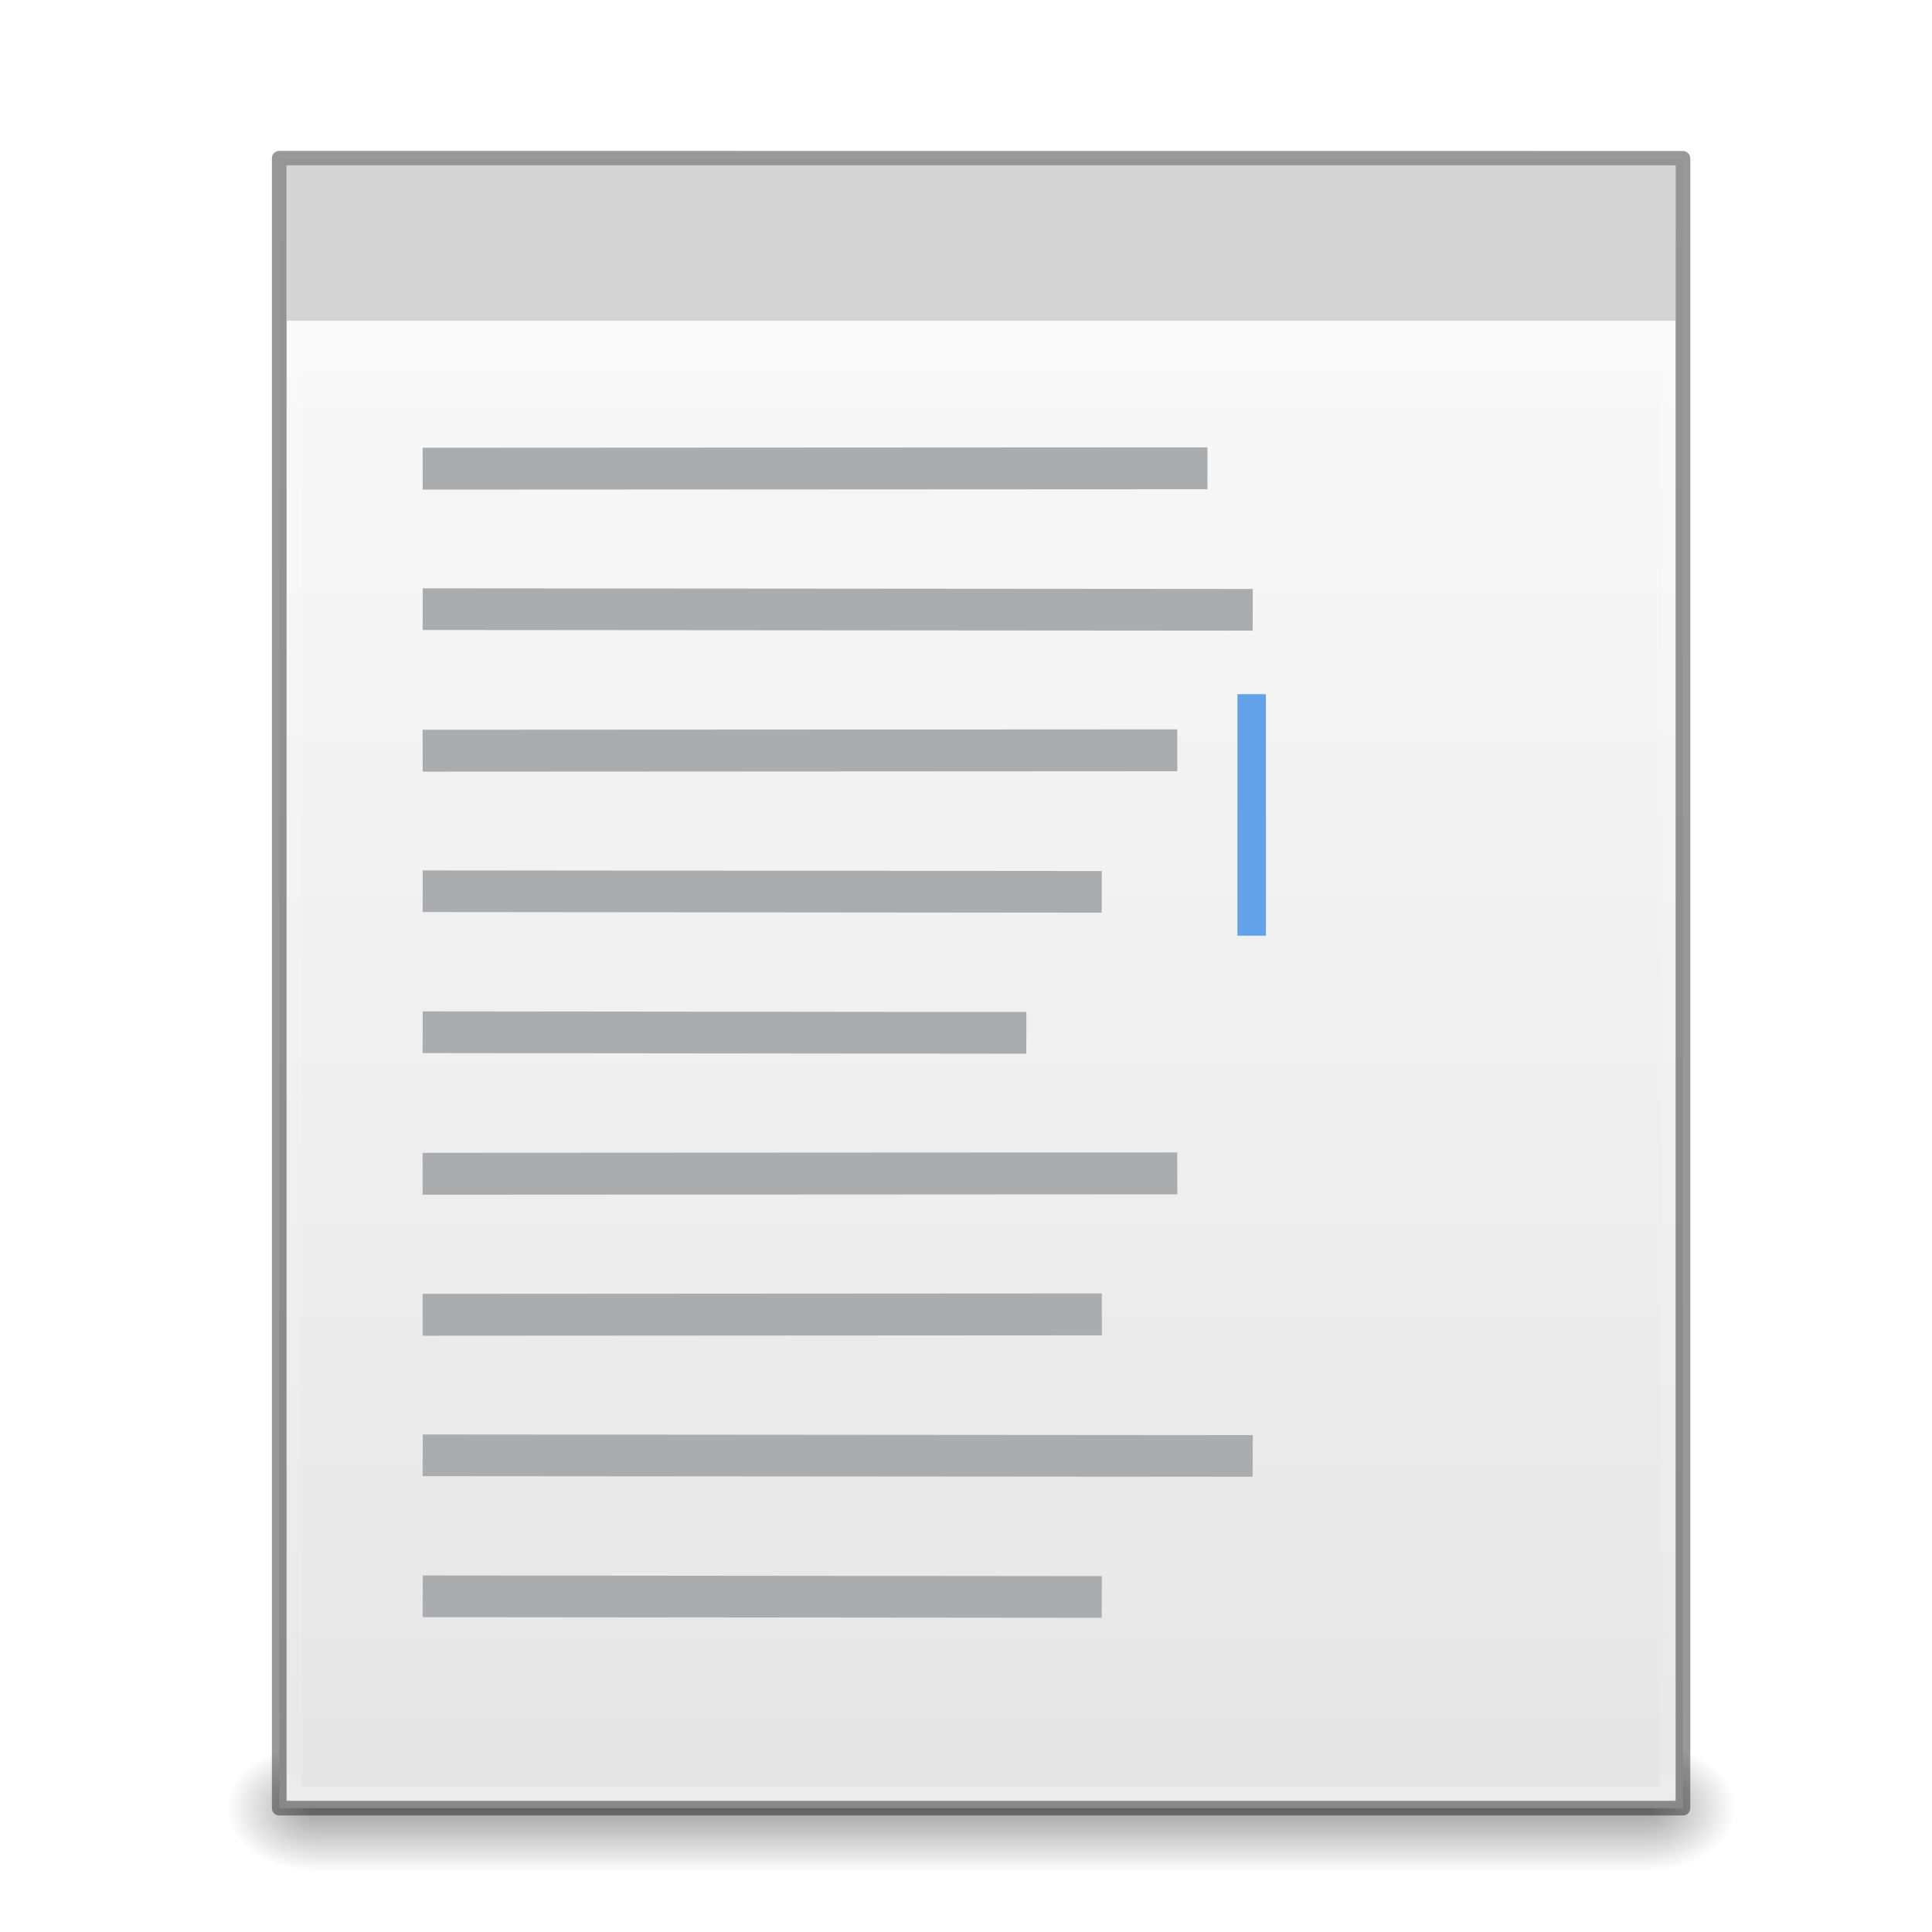
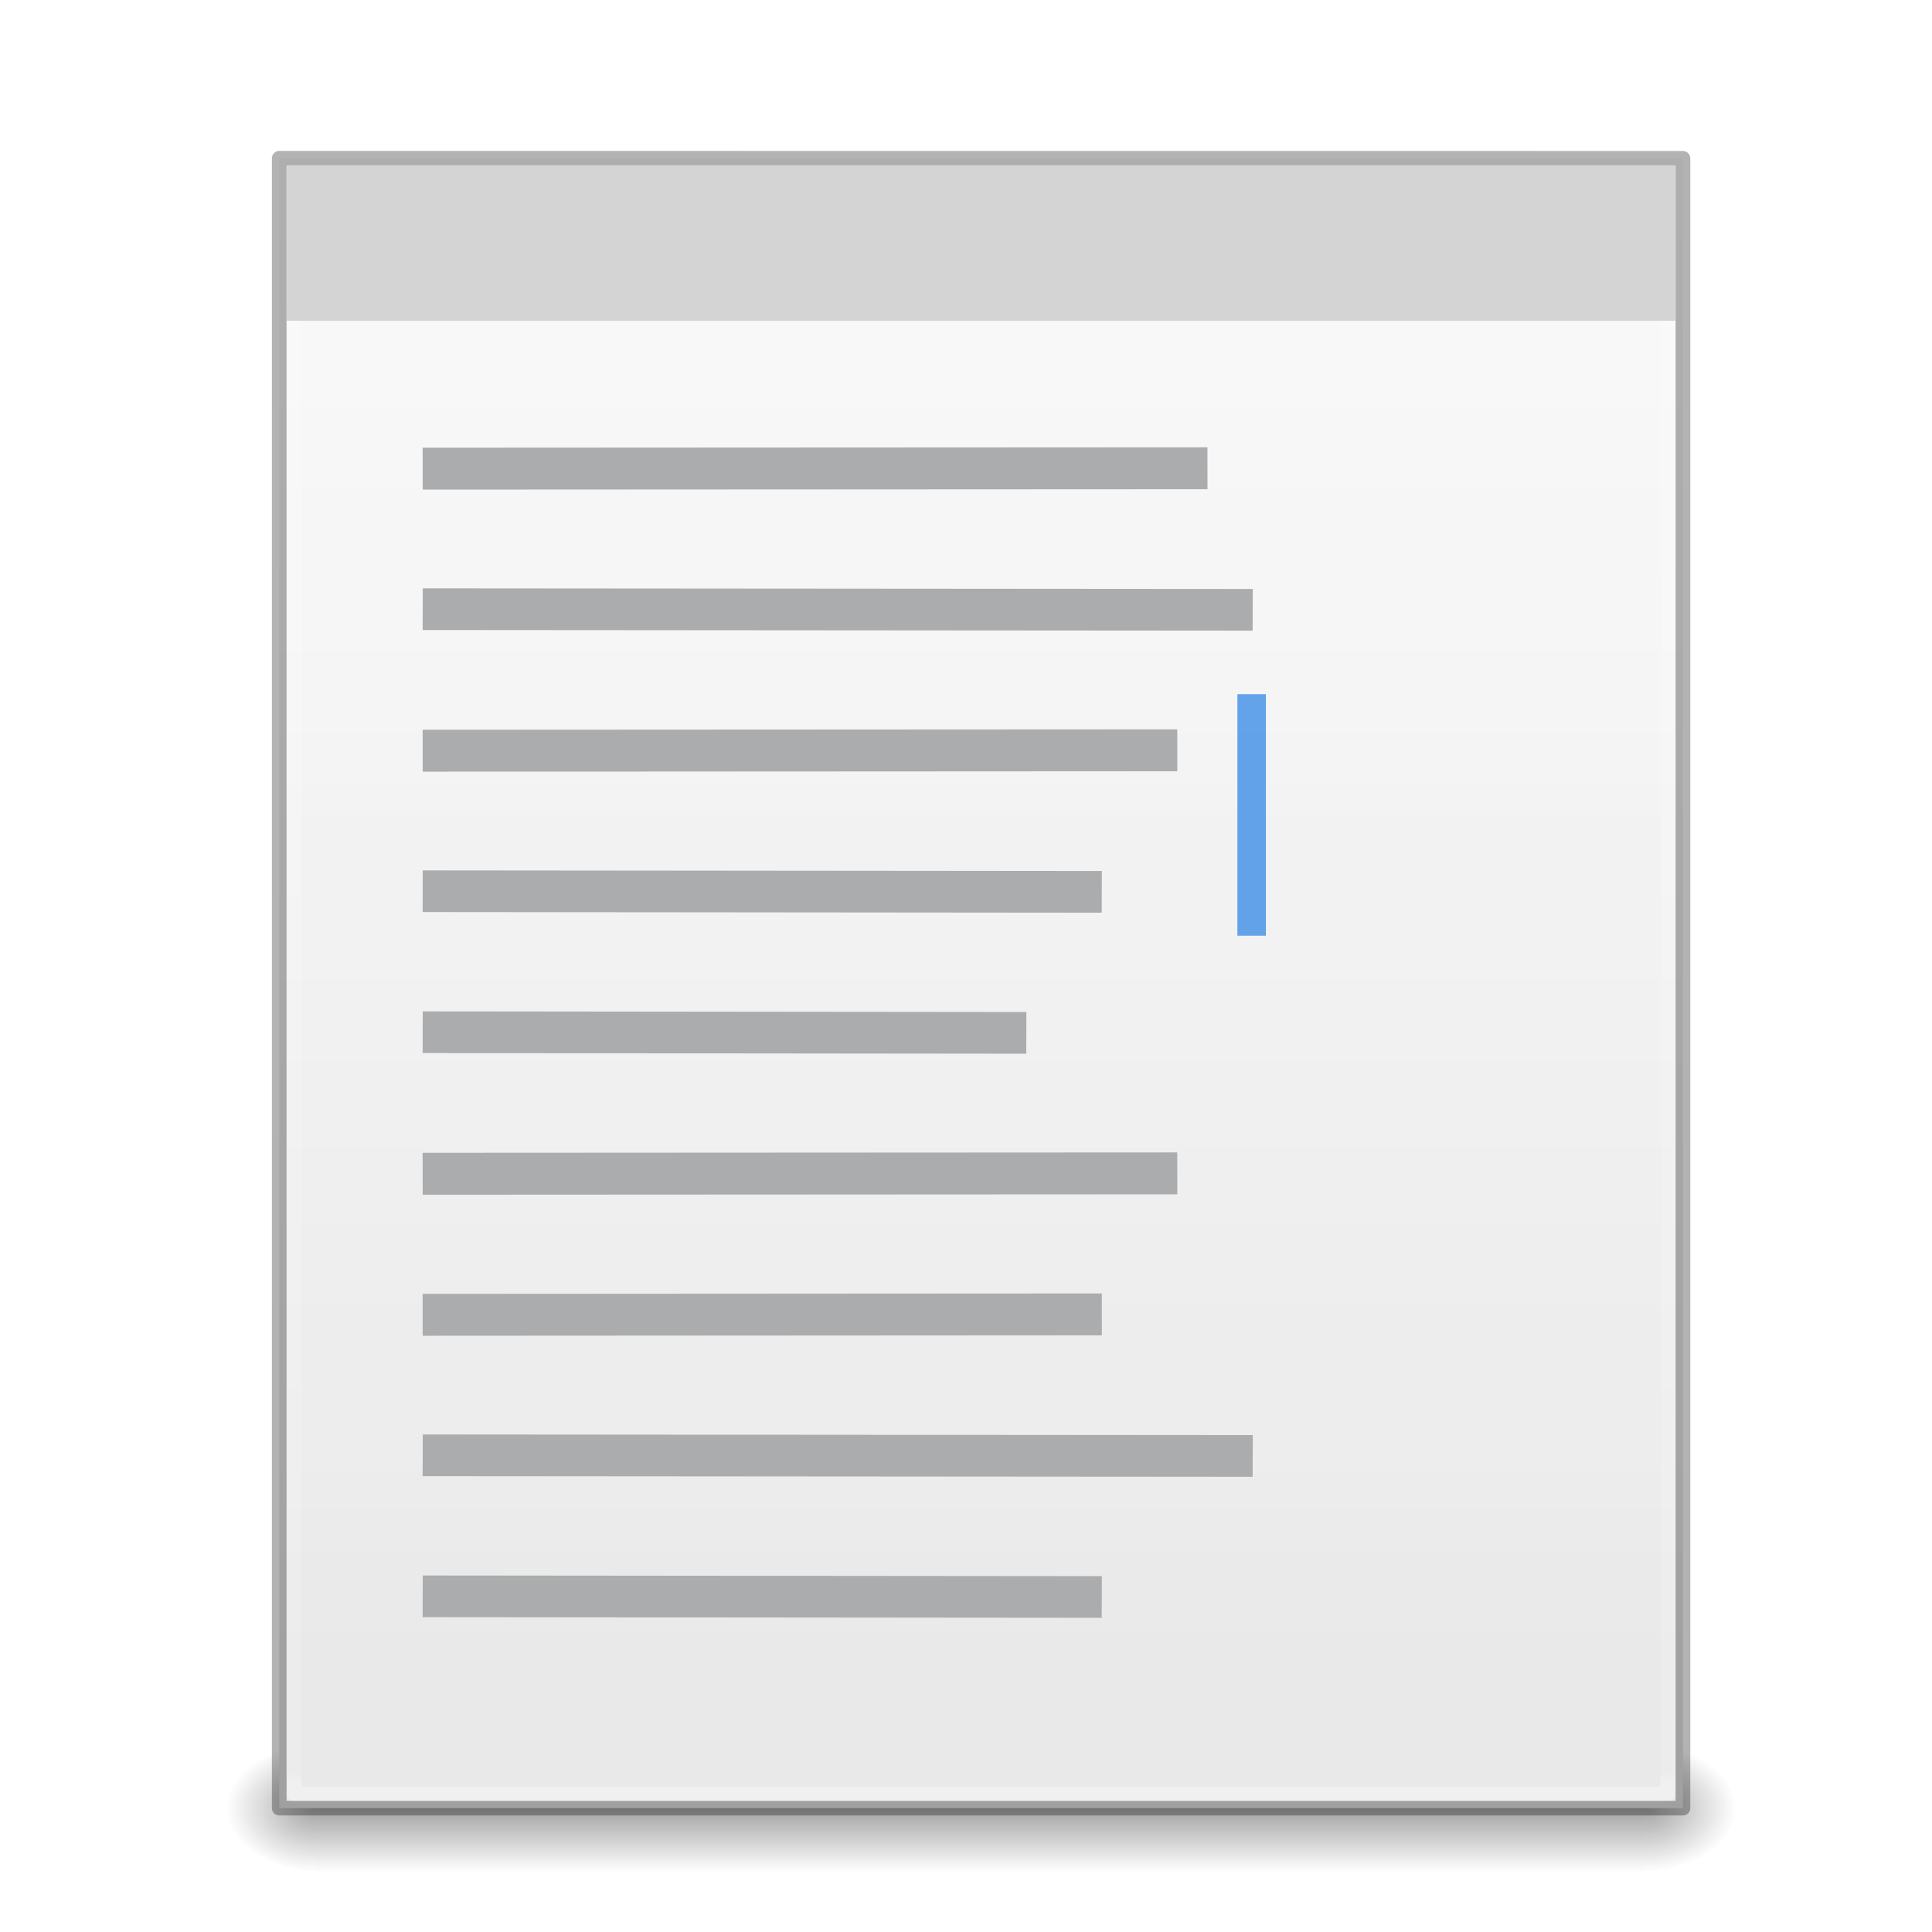
<svg xmlns="http://www.w3.org/2000/svg" xmlns:xlink="http://www.w3.org/1999/xlink" id="svg13986" height="128" width="128" version="1.1">
  <defs id="defs13988">
    <linearGradient id="linearGradient6956">
      <stop offset="0" style="stop-color:#ffffff;stop-opacity:1" id="stop6958" />
-       <stop offset="1" style="stop-color:#e6e6e6;stop-opacity:1" id="stop6960" />
+       <stop offset="1" style="stop-color:#f0f0f0;stop-opacity:1" id="stop6960" />
    </linearGradient>
    <linearGradient id="linearGradient4289">
      <stop offset="0" style="stop-color:#ebebeb;stop-opacity:1" id="stop4291" />
      <stop offset="1" style="stop-color:#f0f0f0;stop-opacity:1" id="stop4293" />
    </linearGradient>
    <linearGradient id="linearGradient4275">
      <stop id="stop4277" offset="0" style="stop-color:#f1f1f1;stop-opacity:1" />
      <stop id="stop4279" offset="1" style="stop-color:#ffffff;stop-opacity:1;" />
    </linearGradient>
    <linearGradient id="linearGradient4629">
      <stop id="stop4625" style="stop-color:#000000;stop-opacity:1" offset="0" />
      <stop id="stop4627" style="stop-color:#370000;stop-opacity:1" offset="1" />
    </linearGradient>
    <linearGradient id="linearGradient4242">
      <stop id="stop4244" style="stop-color:#d4aa00;stop-opacity:0.566" offset="0" />
      <stop id="stop4246" style="stop-color:#aa8800;stop-opacity:0.553" offset="1" />
    </linearGradient>
    <linearGradient id="linearGradient4253">
      <stop id="stop4255" style="stop-color:#ffffff;stop-opacity:1" offset="0" />
      <stop id="stop4257" style="stop-color:#ffffff;stop-opacity:0.474" offset="0.185" />
      <stop id="stop4259" style="stop-color:#ffffff;stop-opacity:0.157" offset="0.951" />
      <stop id="stop4261" style="stop-color:#ffffff;stop-opacity:0.392" offset="1" />
    </linearGradient>
    <linearGradient id="linearGradient5739">
      <stop id="stop5741" style="stop-color:#ffeeaa;stop-opacity:1" offset="0" />
      <stop id="stop5745" style="stop-color:#ffd42a;stop-opacity:1" offset="1" />
    </linearGradient>
    <linearGradient id="linearGradient5391">
      <stop id="stop5393" style="stop-color:#d5d5d5;stop-opacity:1" offset="0" />
      <stop id="stop5395" style="stop-color:#ffffff;stop-opacity:0.235" offset="0.063" />
      <stop id="stop5397" style="stop-color:#ffffff;stop-opacity:0.157" offset="0.951" />
      <stop id="stop5399" style="stop-color:#9c9c9c;stop-opacity:0.392" offset="1" />
    </linearGradient>
    <linearGradient id="linearGradient4431">
      <stop offset="0" style="stop-color:#d4aa00;stop-opacity:1" id="stop4579" />
      <stop offset="1" style="stop-color:#aa8800;stop-opacity:1" id="stop4581" />
    </linearGradient>
    <linearGradient id="linearGradient4583">
      <stop id="stop4433" style="stop-color:#828282;stop-opacity:1" offset="0" />
      <stop id="stop4435" style="stop-color:#cecece;stop-opacity:1" offset="1" />
    </linearGradient>
    <linearGradient id="linearGradient27416-1-2">
      <stop offset="0" style="stop-color:#55c1ec;stop-opacity:1" id="stop27420-2-0" />
      <stop offset="1" style="stop-color:#3689e6;stop-opacity:1" id="stop27422-3-5" />
    </linearGradient>
    <linearGradient id="linearGradient3924-2-2-5-8">
      <stop offset="0" style="stop-color:#ffffff;stop-opacity:1" id="stop3926-9-4-9-6" />
      <stop offset="0.063" style="stop-color:#ffffff;stop-opacity:0.235" id="stop3928-9-8-6-5" />
      <stop offset="0.951" style="stop-color:#ffffff;stop-opacity:0.157" id="stop3930-3-5-1-7" />
      <stop offset="1" style="stop-color:#ffffff;stop-opacity:0.392" id="stop3932-8-0-4-8" />
    </linearGradient>
    <radialGradient gradientTransform="matrix(2.003784,0,0,1.4,27.98813,-17.4)" gradientUnits="userSpaceOnUse" xlink:href="#linearGradient3688-166-749-4-0-3-8" id="radialGradient3337-2-2" fy="43.5" fx="4.993" r="2.5" cy="43.5" cx="4.993" />
    <linearGradient id="linearGradient3688-166-749-4-0-3-8">
      <stop offset="0" style="stop-color:#181818;stop-opacity:1" id="stop2883-4-0-1-8" />
      <stop offset="1" style="stop-color:#181818;stop-opacity:0" id="stop2885-9-2-9-6" />
    </linearGradient>
    <radialGradient gradientTransform="matrix(2.003784,0,0,1.4,-20.01187,-104.4)" gradientUnits="userSpaceOnUse" xlink:href="#linearGradient3688-464-309-9-2-4-2" id="radialGradient3339-1-4" fy="43.5" fx="4.993" r="2.5" cy="43.5" cx="4.993" />
    <linearGradient id="linearGradient3688-464-309-9-2-4-2">
      <stop offset="0" style="stop-color:#181818;stop-opacity:1" id="stop2889-7-9-6-9" />
      <stop offset="1" style="stop-color:#181818;stop-opacity:0" id="stop2891-6-6-1-7" />
    </linearGradient>
    <linearGradient id="linearGradient3702-501-757-8-4-1-1">
      <stop offset="0" style="stop-color:#181818;stop-opacity:0" id="stop2895-8-9-9-1" />
      <stop offset="0.5" style="stop-color:#181818;stop-opacity:1" id="stop2897-7-8-7-7" />
      <stop offset="1" style="stop-color:#181818;stop-opacity:0" id="stop2899-4-5-1-5" />
    </linearGradient>
    <linearGradient gradientUnits="userSpaceOnUse" xlink:href="#linearGradient3702-501-757-8-4-1-1" id="linearGradient13984" y2="39.999" x2="25.058" y1="47.028" x1="25.058" />
    <linearGradient id="linearGradient4632-92-3-0-8-1">
      <stop offset="0" style="stop-color:#fafafa;stop-opacity:1" id="stop4634-68-8-0-2-9" />
      <stop offset="1" style="stop-color:#e1e1e1;stop-opacity:1" id="stop4636-8-21-7-1-4" />
    </linearGradient>
    <linearGradient id="linearGradient4215-8-4-07-7">
      <stop style="stop-color:#e9e9e9;stop-opacity:1;" offset="0" id="stop4217-1-2-1-2" />
      <stop style="stop-color:#ffffff;stop-opacity:1;" offset="1" id="stop4219-3-4-0-96" />
    </linearGradient>
    <linearGradient id="linearGradient4011-9-9-70-61-7">
      <stop id="stop4013-5-4-3-8-3" style="stop-color:#ffffff;stop-opacity:1;" offset="0" />
      <stop offset="0.508" style="stop-color:#ffffff;stop-opacity:0.235;" id="stop4015-1-5-70-9-5" />
      <stop id="stop4017-7-0-13-0-1" style="stop-color:#ffffff;stop-opacity:0.157;" offset="0.835" />
      <stop id="stop4019-1-12-7-0-7" style="stop-color:#ffffff;stop-opacity:0.392;" offset="1" />
    </linearGradient>
    <linearGradient y2="55.053" x2="30.271" y1="10.029" x1="30.271" gradientTransform="matrix(1.111111,0,0,1.25,-3.555556,-7.999999)" gradientUnits="userSpaceOnUse" id="linearGradient3643" xlink:href="#linearGradient27416-1-2" />
    <linearGradient y2="43" x2="24" y1="5" x1="24" gradientTransform="matrix(2.333087,0,0,2.861803,7.868675,-1.462165)" gradientUnits="userSpaceOnUse" id="linearGradient3647" xlink:href="#linearGradient5391" />
    <radialGradient r="27.5" fy="4.342" fx="32" cy="4.342" cx="32" gradientTransform="matrix(0,1.732752,-1.732752,0,31.52342,-52.37697)" gradientUnits="userSpaceOnUse" id="radialGradient3651" xlink:href="#linearGradient4632-92-3-0-8-1" />
    <linearGradient y2="44.341" x2="71.204" y1="6.238" x1="71.204" gradientTransform="matrix(-0.4594594,0,0,0.4594594,74.9585,20.34952)" gradientUnits="userSpaceOnUse" id="linearGradient3659" xlink:href="#linearGradient4011-9-9-70-61-7" />
    <linearGradient y2="8.093" x2="38.977" y1="59.968" x1="38.977" gradientTransform="matrix(-0.3725435,0,0,0.3725435,53.92125,19.33366)" gradientUnits="userSpaceOnUse" id="linearGradient3662" xlink:href="#linearGradient4215-8-4-07-7" />
    <radialGradient cx="62.625" cy="4.625" r="10.625" fx="62.625" fy="4.625" id="radialGradient3384-6-7" xlink:href="#linearGradient23419" gradientUnits="userSpaceOnUse" gradientTransform="matrix(0.3173066,0,0,0.09065887,175.3564,59.95077)" />
    <linearGradient id="linearGradient23419">
      <stop id="stop23421" style="stop-color:#000000;stop-opacity:1" offset="0" />
      <stop id="stop23423" style="stop-color:#000000;stop-opacity:0" offset="1" />
    </linearGradient>
    <radialGradient cx="62.625" cy="4.625" r="10.625" fx="62.625" fy="4.625" id="radialGradient3384-6-7-7" xlink:href="#linearGradient23419" gradientUnits="userSpaceOnUse" gradientTransform="matrix(0.3173066,0,0,0.09065887,175.3564,59.95077)" />
    <radialGradient cx="4.993" cy="43.5" r="2.5" fx="4.993" fy="43.5" id="radialGradient3013" xlink:href="#linearGradient3688-166-749-4-0-3-8" gradientUnits="userSpaceOnUse" gradientTransform="matrix(2.003784,0,0,1.4,27.98813,-17.4)" />
    <radialGradient cx="4.993" cy="43.5" r="2.5" fx="4.993" fy="43.5" id="radialGradient3015" xlink:href="#linearGradient3688-166-749-4-0-3-8" gradientUnits="userSpaceOnUse" gradientTransform="matrix(2.003784,0,0,1.4,-20.01187,-104.4)" />
    <linearGradient x1="25.058" y1="47.028" x2="25.058" y2="39.999" id="linearGradient4387" xlink:href="#linearGradient3702-501-757-8-4-1-1" gradientUnits="userSpaceOnUse" />
    <linearGradient xlink:href="#linearGradient4011-9-9-70-61-7" id="linearGradient3590" gradientUnits="userSpaceOnUse" gradientTransform="matrix(-0.2972972,0,0,0.2972972,52.32618,17.46136)" x1="71.204" y1="6.238" x2="71.204" y2="44.341" />
    <linearGradient xlink:href="#linearGradient4215-8-4-07-7" id="linearGradient3593" gradientUnits="userSpaceOnUse" gradientTransform="matrix(-0.254902,0,0,0.254902,39.15686,16.33333)" x1="38.977" y1="59.968" x2="38.977" y2="8.093" />
    <linearGradient xlink:href="#linearGradient23419" id="linearGradient3847" gradientUnits="userSpaceOnUse" gradientTransform="matrix(0.8074983,0,0,0.833744,106.8767,-0.0698511)" x1="-95.838" y1="54.2" x2="-95.838" y2="5.176" />
    <linearGradient xlink:href="#linearGradient3924-2-2-5-8" id="linearGradient3850" gradientUnits="userSpaceOnUse" gradientTransform="translate(4e-6,1.000006)" x1="24" y1="5" x2="24" y2="43" />
    <linearGradient xlink:href="#linearGradient27416-1-2" id="linearGradient3853" gradientUnits="userSpaceOnUse" gradientTransform="matrix(0.7878787,0,0,0.8863636,-1.212111,-3.363642)" x1="30.271" y1="10.029" x2="30.271" y2="55.053" />
    <radialGradient xlink:href="#linearGradient4632-92-3-0-8-1" id="radialGradient3857" gradientUnits="userSpaceOnUse" gradientTransform="matrix(0,1.625792,-1.625792,0,31.05905,-46.13457)" cx="32" cy="4.342" fx="32" fy="4.342" r="27.5" />
    <radialGradient cx="4.993" cy="43.5" r="2.5" fx="4.993" fy="43.5" id="radialGradient3337-2-2-2" xlink:href="#linearGradient3688-166-749-4-0-3-8" gradientUnits="userSpaceOnUse" gradientTransform="matrix(2.003784,0,0,1.4,27.98813,-17.4)" />
    <radialGradient cx="4.993" cy="43.5" r="2.5" fx="4.993" fy="43.5" id="radialGradient3339-1-4-8" xlink:href="#linearGradient3688-166-749-4-0-3-8" gradientUnits="userSpaceOnUse" gradientTransform="matrix(2.003784,0,0,1.4,-20.01187,-104.4)" />
    <linearGradient x1="25.058" y1="47.028" x2="25.058" y2="39.999" id="linearGradient4512" xlink:href="#linearGradient3702-501-757-8-4-1-1" gradientUnits="userSpaceOnUse" />
    <linearGradient xlink:href="#linearGradient27416-1-2" id="linearGradient4514" gradientUnits="userSpaceOnUse" gradientTransform="matrix(1.111111,0,0,1.25,-3.555556,-7.999999)" x1="30.271" y1="10.029" x2="30.271" y2="55.053" />
    <linearGradient xlink:href="#linearGradient3924-2-2-5-8" id="linearGradient4516" gradientUnits="userSpaceOnUse" gradientTransform="matrix(1.432432,0,0,1.436283,-2.378381,-2.470778)" x1="24" y1="5" x2="24" y2="43" />
    <radialGradient xlink:href="#linearGradient4632-92-3-0-8-1" id="radialGradient3651-7" gradientUnits="userSpaceOnUse" gradientTransform="matrix(1.0056172e-8,2.310336,-2.310336,1.0056172e-8,42.03128,-69.08596)" cx="32" cy="4.342" fx="32" fy="4.342" r="27.5" />
    <linearGradient xlink:href="#linearGradient4011-9-9-70-61-7" id="linearGradient4519" gradientUnits="userSpaceOnUse" gradientTransform="matrix(-0.4594594,0,0,0.4594594,74.9585,20.34952)" x1="71.204" y1="6.238" x2="71.204" y2="44.341" />
    <linearGradient xlink:href="#linearGradient4215-8-4-07-7" id="linearGradient4521" gradientUnits="userSpaceOnUse" gradientTransform="matrix(-0.3725435,0,0,0.3725435,53.92125,19.33366)" x1="38.977" y1="59.968" x2="38.977" y2="8.093" />
    <radialGradient gradientTransform="matrix(0.3173066,0,0,0.09065887,175.3564,59.95077)" gradientUnits="userSpaceOnUse" xlink:href="#linearGradient23419" id="radialGradient3384-6-7-3" fy="4.625" fx="62.625" r="10.625" cy="4.625" cx="62.625" />
    <radialGradient gradientTransform="matrix(0.3173066,0,0,0.09065887,175.3564,59.95077)" gradientUnits="userSpaceOnUse" xlink:href="#linearGradient23419" id="radialGradient3384-6-7-7-2" fy="4.625" fx="62.625" r="10.625" cy="4.625" cx="62.625" />
    <radialGradient gradientTransform="matrix(2.003784,0,0,1.4,27.98813,-17.4)" gradientUnits="userSpaceOnUse" xlink:href="#linearGradient3688-166-749-4-0-3-8" id="radialGradient3337-2-2-6" fy="43.5" fx="4.993" r="2.5" cy="43.5" cx="4.993" />
    <radialGradient gradientTransform="matrix(2.003784,0,0,1.4,-20.01187,-104.4)" gradientUnits="userSpaceOnUse" xlink:href="#linearGradient3688-166-749-4-0-3-8" id="radialGradient3339-1-4-3" fy="43.5" fx="4.993" r="2.5" cy="43.5" cx="4.993" />
    <radialGradient cx="4.993" cy="43.5" r="2.5" fx="4.993" fy="43.5" id="radialGradient3097" xlink:href="#linearGradient3688-166-749-4-0-3-8" gradientUnits="userSpaceOnUse" gradientTransform="matrix(2.404541,0,0,1.8,95.98576,39.2)" />
    <radialGradient cx="4.993" cy="43.5" r="2.5" fx="4.993" fy="43.5" id="radialGradient3027" xlink:href="#linearGradient3688-166-749-4-0-3-8" gradientUnits="userSpaceOnUse" gradientTransform="matrix(2.404541,0,0,1.8,-32.01424,-195.8)" />
    <linearGradient x1="25.058" y1="47.028" x2="25.058" y2="39.999" id="linearGradient3024" xlink:href="#linearGradient3702-501-757-8-4-1-1" gradientUnits="userSpaceOnUse" gradientTransform="matrix(3.142857,0,0,1.285714,-11.42857,61.57143)" />
    <linearGradient x1="25.132" y1="0.985" x2="25.132" y2="47.013" id="linearGradient3019" xlink:href="#linearGradient3600" gradientUnits="userSpaceOnUse" gradientTransform="matrix(2.657141,0,0,2.542219,0.228619,-4.91283)" />
    <linearGradient id="linearGradient3600">
      <stop id="stop3602" style="stop-color:#f4f4f4;stop-opacity:1" offset="0" />
      <stop id="stop3604" style="stop-color:#dbdbdb;stop-opacity:1" offset="1" />
    </linearGradient>
    <linearGradient x1="24" y1="5.564" x2="24" y2="42.195" id="linearGradient3016" xlink:href="#linearGradient3977" gradientUnits="userSpaceOnUse" gradientTransform="matrix(2.459459,0,0,2.903899,5.972987,-4.554329)" />
    <linearGradient id="linearGradient3977">
      <stop id="stop3979" style="stop-color:#ffffff;stop-opacity:1" offset="0" />
      <stop id="stop3981" style="stop-color:#ffffff;stop-opacity:0.235" offset="0.006" />
      <stop id="stop3983" style="stop-color:#ffffff;stop-opacity:0.157" offset="0.994" />
      <stop id="stop3985" style="stop-color:#ffffff;stop-opacity:0.392" offset="1" />
    </linearGradient>
    <linearGradient xlink:href="#linearGradient4632-92-3-0-8-1" id="linearGradient4613" gradientUnits="userSpaceOnUse" x1="62" y1="-7" x2="62" y2="138" gradientTransform="matrix(0.9999999,0,0,0.934298,1.000001,9.081339)" />
    <linearGradient xlink:href="#linearGradient4632-92-3-0-8-1" id="linearGradient4615" gradientUnits="userSpaceOnUse" x1="62" y1="-7" x2="62" y2="138" gradientTransform="matrix(0.9999999,0,0,0.934298,1.000002,9.081339)" />
    <radialGradient cx="4.993" cy="43.5" r="2.5" fx="4.993" fy="43.5" id="radialGradient3027-3" xlink:href="#linearGradient3688-166-749-4-0-3-8" gradientUnits="userSpaceOnUse" gradientTransform="matrix(2.404541,0,0,1.681736,-33.01425,-192.9512)" />
    <radialGradient cx="4.993" cy="43.5" r="2.5" fx="4.993" fy="43.5" id="radialGradient3097-6" xlink:href="#linearGradient3688-166-749-4-0-3-8" gradientUnits="userSpaceOnUse" gradientTransform="matrix(2.404541,0,0,1.681736,96.98576,46.64012)" />
    <linearGradient x1="25.058" y1="47.028" x2="25.058" y2="39.999" id="linearGradient3024-7" xlink:href="#linearGradient3702-501-757-8-4-1-1" gradientUnits="userSpaceOnUse" gradientTransform="matrix(3.142857,0,0,1.20124,-10.42857,67.5417)" />
    <linearGradient xlink:href="#linearGradient6956" id="linearGradient6954" x1="60" y1="8" x2="60" y2="128" gradientUnits="userSpaceOnUse" />
  </defs>
  <rect style="opacity:0.4;fill:url(#radialGradient3097-6);fill-opacity:1;stroke:none" id="rect2801" y="115.591" x="109" height="8.409" width="6" />
  <rect style="opacity:0.4;fill:url(#radialGradient3027-3);fill-opacity:1;stroke:none" id="rect3696" transform="scale(-1,-1)" y="-124" x="-21" height="8.409" width="6" />
  <rect style="opacity:0.4;fill:url(#linearGradient3024-7);fill-opacity:1;stroke:none" id="rect3700" y="115.591" x="21" height="8.409" width="88" />
  <g id="layer4-0" transform="matrix(0.9047486,0,0,0.9047486,-570.515,-611.5605)" />
  <g id="layer4-0-7" transform="matrix(0.9047486,0,0,0.9047486,-570.515,-604.3225)" />
  <g id="layer1-3" transform="matrix(0.9047486,0,0,0.9047486,-73.80799,64.49666)" />
  <path style="display:inline;fill:url(#linearGradient4613);fill-opacity:1;stroke:none" id="path4160" d="m 18.5,10.483 c 21.311,0 93,0.006 93,0.006 l 1.1e-4,109.306 c 0,0 -62,0 -93,0 0,-36.438 0,-72.875 0,-109.313 z" />
  <path style="fill:url(#linearGradient4615);fill-opacity:1;stroke:url(#linearGradient3016);stroke-width:0.967;stroke-linecap:round;stroke-linejoin:round;stroke-miterlimit:4;stroke-dasharray:none;stroke-dashoffset:0;stroke-opacity:1" id="rect6741-1" d="m 110.5,118.861 -91,0 0,-107.444 91,0 z" />
-   <path style="display:inline;opacity:0.4;fill:url(#linearGradient6954);fill-opacity:1;stroke:#000000;stroke-width:0.971;stroke-linecap:butt;stroke-linejoin:round;stroke-miterlimit:4;stroke-dasharray:none;stroke-dashoffset:0;stroke-opacity:1" id="path4160-4" d="m 18.5,10.483 c 21.311,0 93,0.006 93,0.006 l 1.1e-4,109.306 c 0,0 -62,0 -93,0 0,-36.438 0,-72.875 0,-109.313 z" />
+   <path style="display:inline;opacity:0.3;fill:url(#linearGradient6954);fill-opacity:1;stroke:#000000;stroke-width:0.971;stroke-linecap:butt;stroke-linejoin:round;stroke-miterlimit:4;stroke-dasharray:none;stroke-dashoffset:0;stroke-opacity:1" id="path4160-4" d="m 18.5,10.483 c 21.311,0 93,0.006 93,0.006 l 1.1e-4,109.306 c 0,0 -62,0 -93,0 0,-36.438 0,-72.875 0,-109.313 z" />
  <rect style="fill:#d4d4d4;fill-opacity:1;stroke:none;stroke-opacity:1" id="rect4265" width="92" height="10.3" x="19" y="10.95" />
  <rect style="opacity:0.764;fill:#3689e6;fill-opacity:1;stroke:none;stroke-width:1.036;stroke-opacity:0.392" id="rect4280" width="1.887" height="16.002" x="81.981" y="45.99" />
  <rect style="opacity:1;fill:#abacae;fill-opacity:1;fill-rule:nonzero;stroke:none;stroke-width:0.987;stroke-opacity:0.346" id="rect5722-367" width="51.996" height="2.776" x="27.959" y="29.677" ry="0" transform="matrix(0.9999999,-5.1037829e-4,0.00138561,0.999999,0,0)" />
  <rect style="opacity:1;fill:#abacae;fill-opacity:1;fill-rule:nonzero;stroke:none;stroke-width:0.95;stroke-opacity:0.346" id="rect5722-4-53" width="54.991" height="2.761" x="28.142" y="38.958" ry="0" transform="matrix(0.9999997,7.6326224e-4,-0.00340691,0.9999942,0,0)" />
  <rect style="opacity:1;fill:#abacae;fill-opacity:1;fill-rule:nonzero;stroke:none;stroke-width:0.979;stroke-opacity:0.346" id="rect5722-3-56" width="49.996" height="2.776" x="27.936" y="48.363" ry="0" transform="matrix(0.9999999,-5.3079504e-4,0.00133231,0.9999991,0,0)" />
  <rect style="opacity:1;fill:#abacae;fill-opacity:1;fill-rule:nonzero;stroke:none;stroke-width:1.031;stroke-opacity:0.346" id="rect5722-4-6-2" width="44.992" height="2.761" x="28.168" y="57.639" ry="0" transform="matrix(0.9999996,9.3288251e-4,-0.00278745,0.9999961,0,0)" />
  <rect style="opacity:1;fill:#abacae;fill-opacity:1;fill-rule:nonzero;stroke:none;stroke-width:0.983;stroke-opacity:0.346" id="rect5722-7-9" width="49.996" height="2.776" x="27.898" y="76.392" ry="0" transform="matrix(0.9999999,-5.3079486e-4,0.00133231,0.9999991,0,0)" />
  <rect style="opacity:1;fill:#abacae;fill-opacity:1;fill-rule:nonzero;stroke:none;stroke-width:0.992;stroke-opacity:0.346" id="rect5722-4-5-1" width="39.993" height="2.761" x="28.173" y="66.978" ry="0" transform="matrix(0.9999995,0.0010495,-0.00247773,0.9999969,0,0)" />
  <rect style="opacity:1;fill:#abacae;fill-opacity:1;fill-rule:nonzero;stroke:none;stroke-width:0.986;stroke-opacity:0.346" id="rect5722-36" width="44.997" height="2.776" x="27.897" y="85.737" ry="0" transform="matrix(0.9999998,-5.8976844e-4,0.00119908,0.9999993,0,0)" />
  <rect style="opacity:1;fill:#abacae;fill-opacity:1;fill-rule:nonzero;stroke:none;stroke-width:0.966;stroke-opacity:0.346" id="rect5722-4-7" width="54.991" height="2.761" x="28.333" y="95.016" ry="0" transform="matrix(0.9999997,7.6326224e-4,-0.0034069,0.9999942,0,0)" />
  <rect style="opacity:1;fill:#abacae;fill-opacity:1;fill-rule:nonzero;stroke:none;stroke-width:1.03;stroke-opacity:0.346" id="rect5722-4-6-3" width="44.992" height="2.761" x="28.299" y="104.354" ry="0" transform="matrix(0.9999996,9.3288251e-4,-0.00278747,0.9999961,0,0)" />
</svg>
